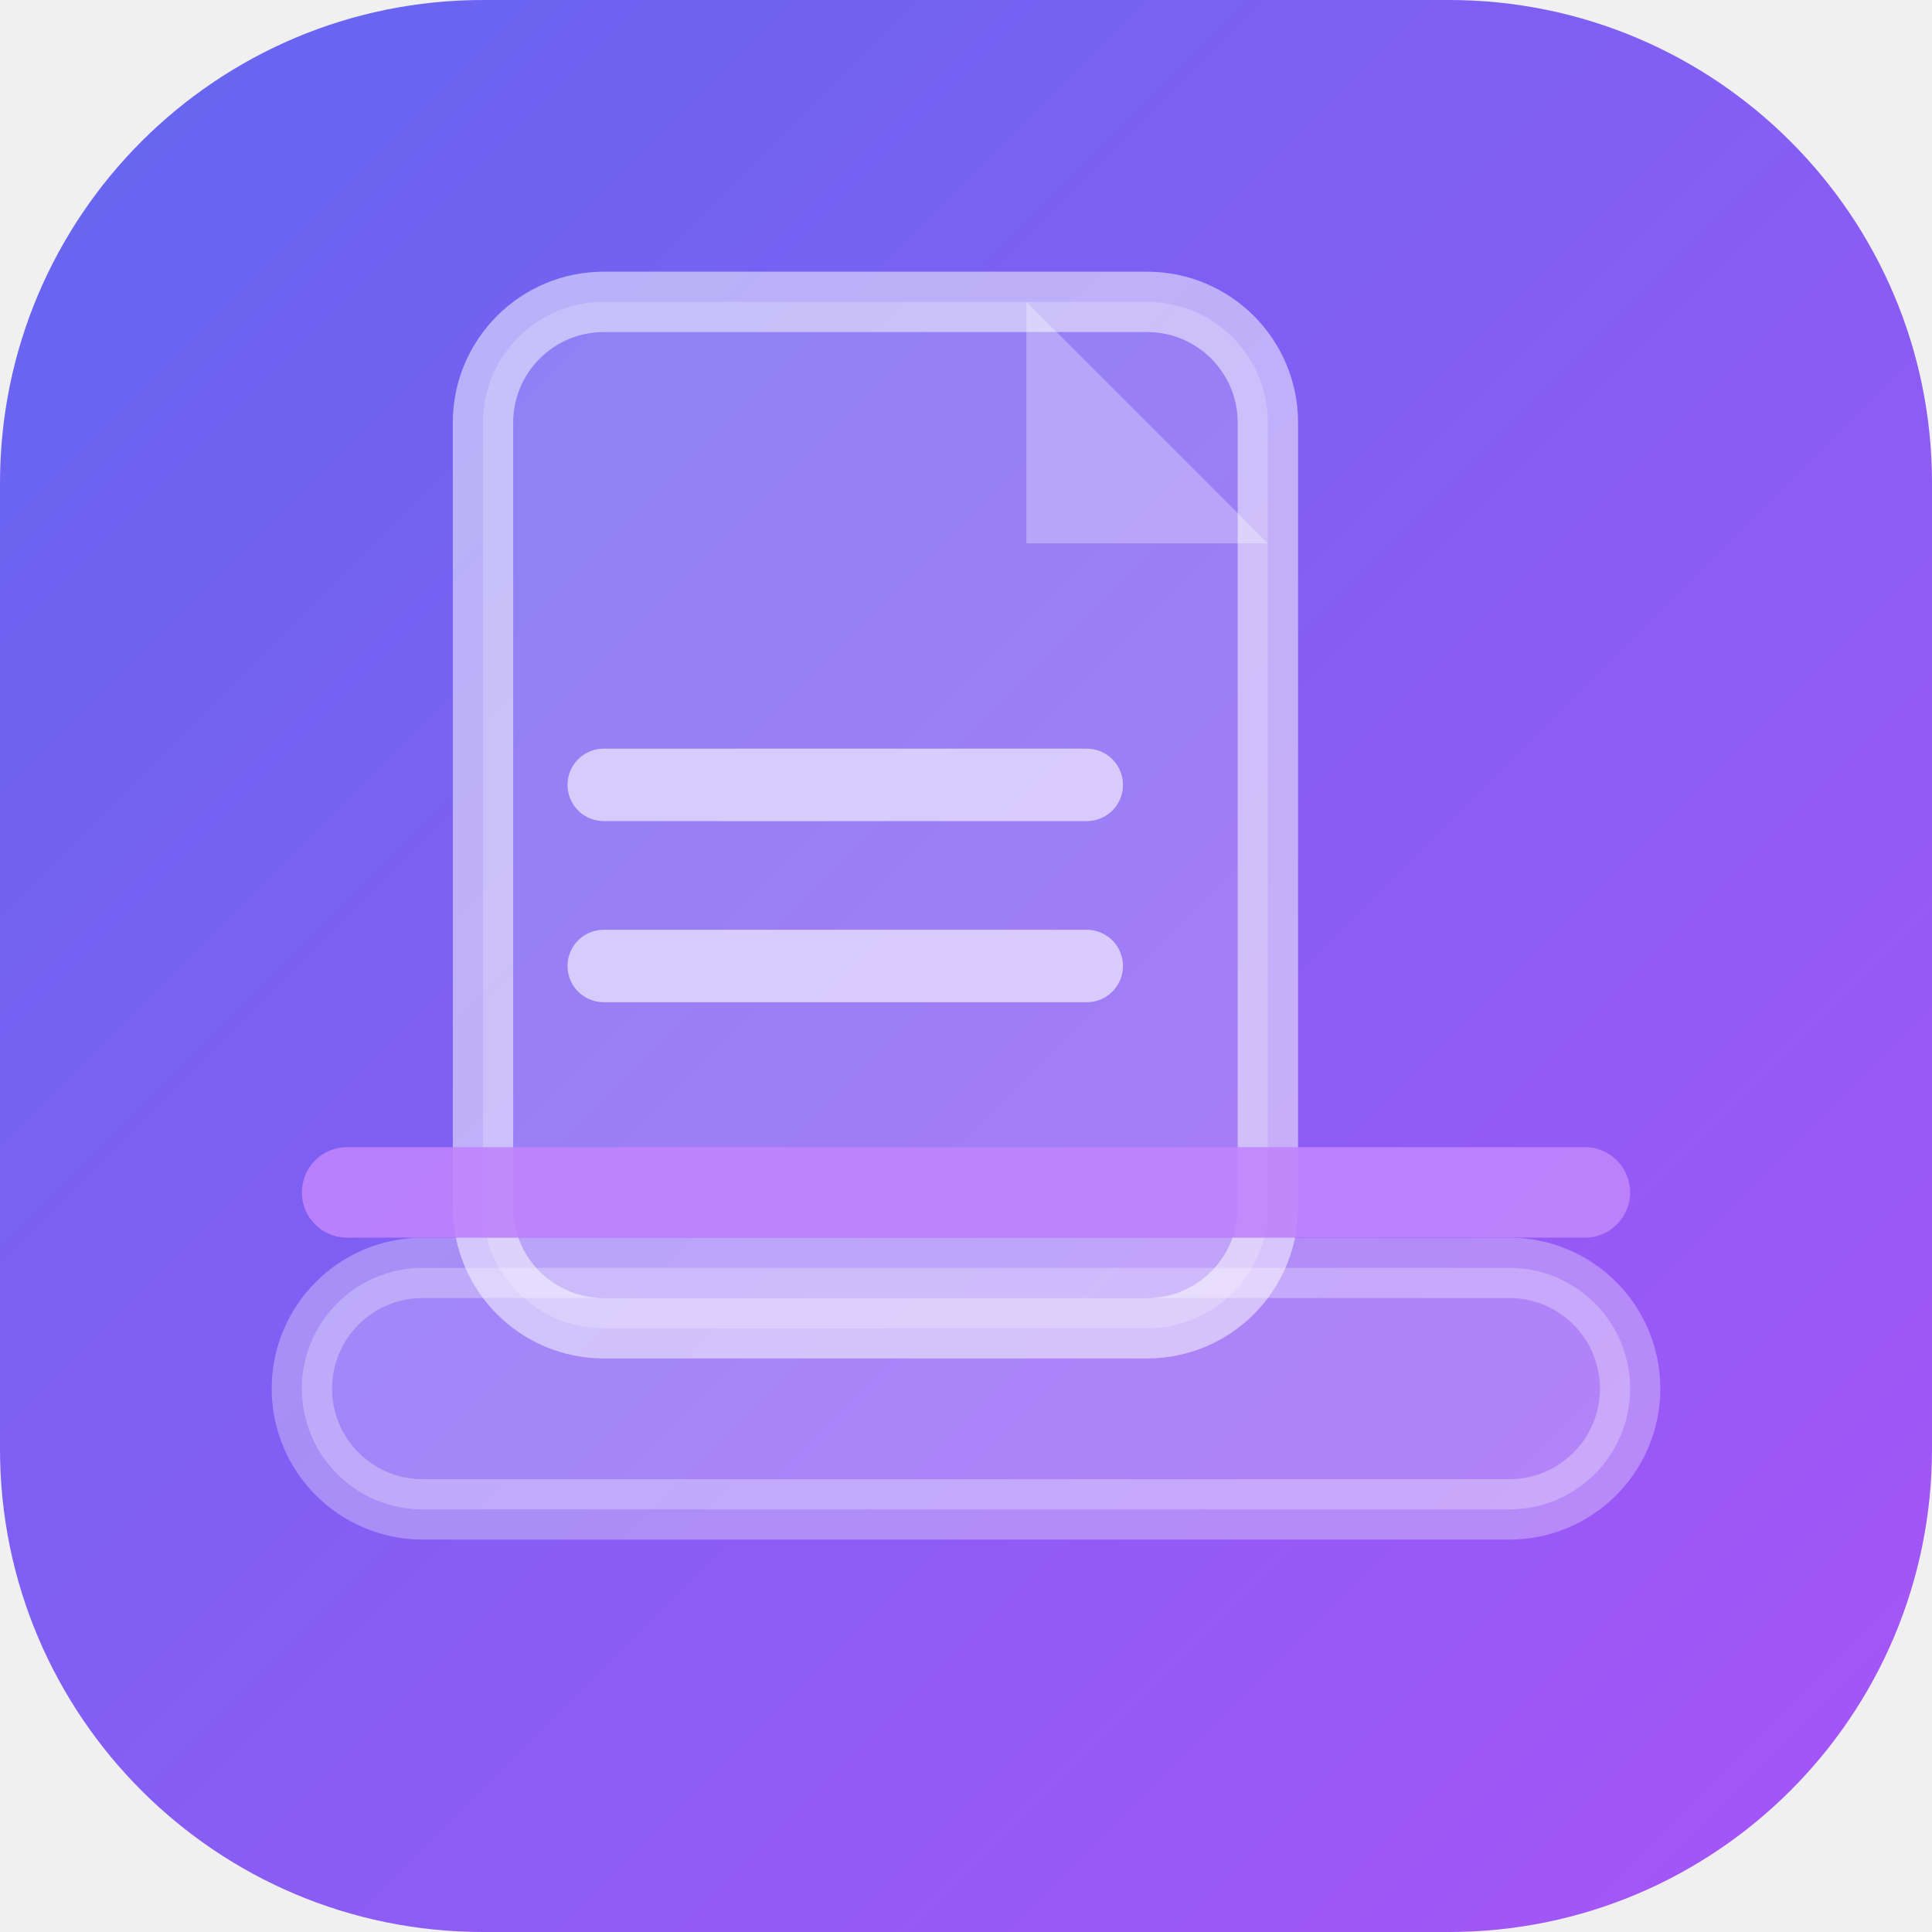
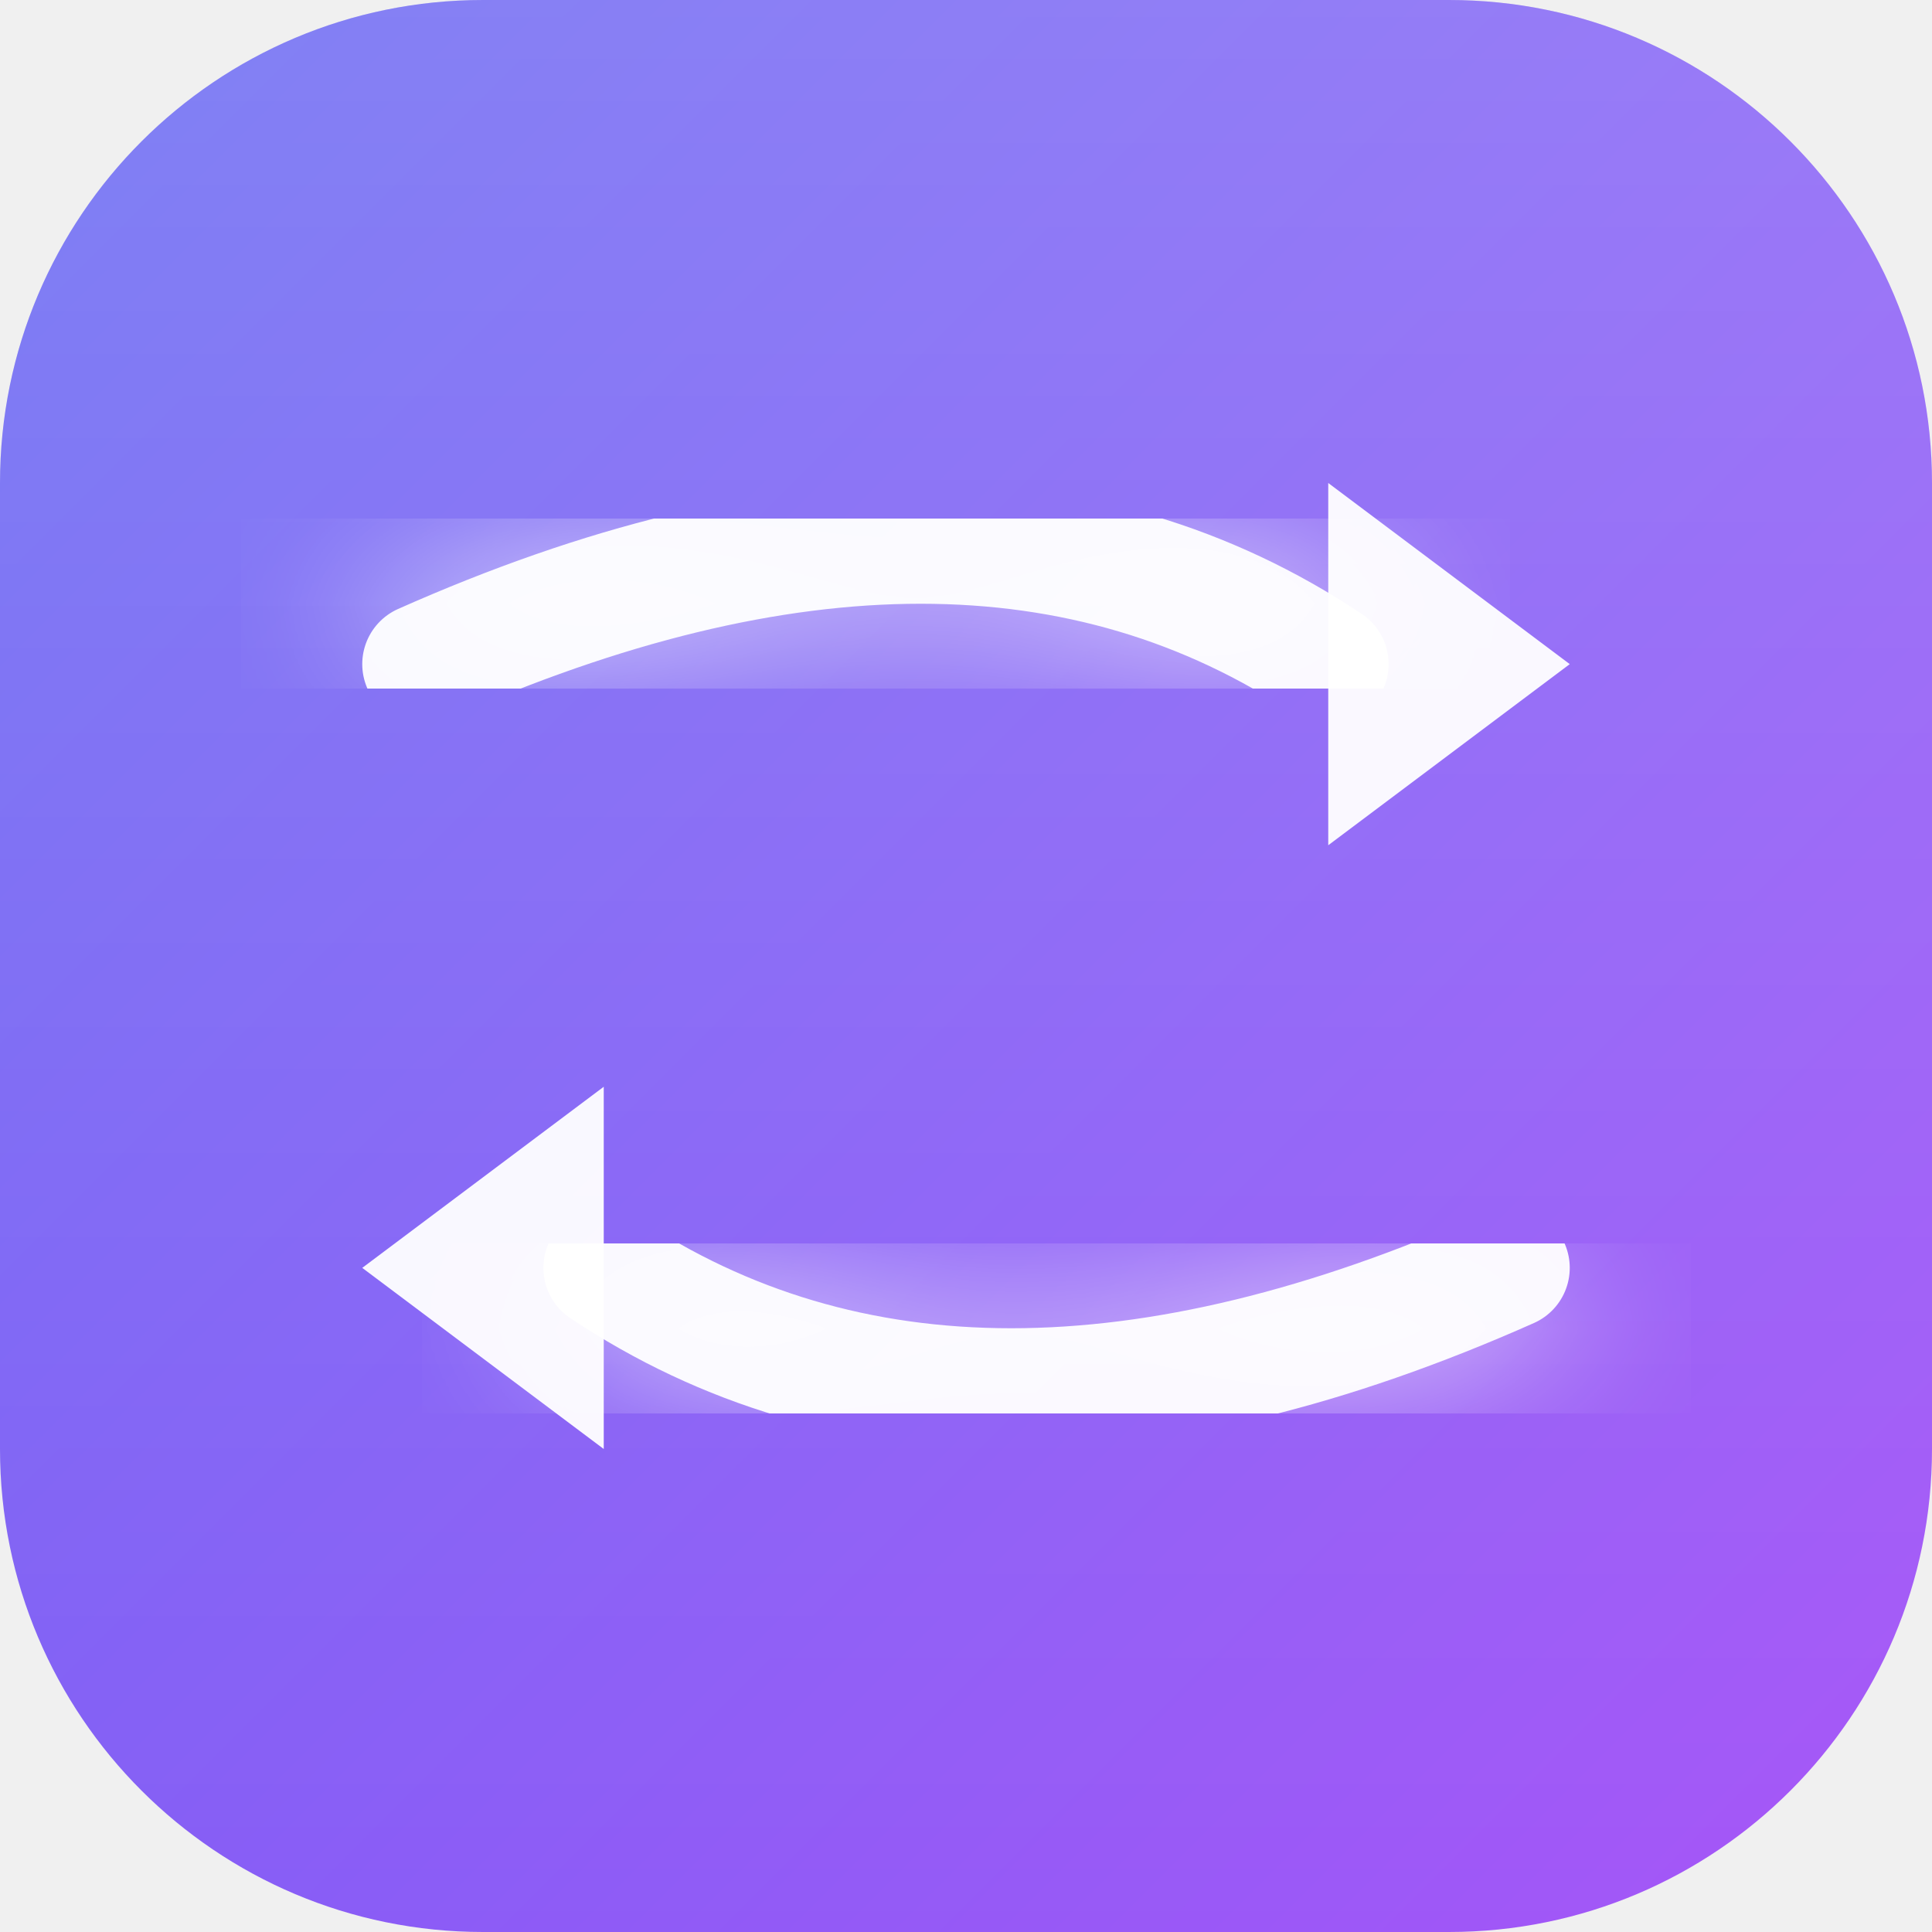
<svg xmlns="http://www.w3.org/2000/svg" viewBox="0 0 32 32" fill="none">
  <defs>
-     <linearGradient id="g" x1="0" y1="0" x2="32" y2="32" gradientUnits="userSpaceOnUse">
+     <linearGradient id="bg" x1="0" y1="0" x2="32" y2="32" gradientUnits="userSpaceOnUse">
      <stop offset="0%" stop-color="#6366f1" />
+       <stop offset="60%" stop-color="#8b5cf6" />
      <stop offset="100%" stop-color="#a855f7" />
    </linearGradient>
+     <linearGradient id="shine" x1="0" y1="0" x2="0" y2="32" gradientUnits="userSpaceOnUse">
+       <stop offset="0%" stop-color="#ffffff" stop-opacity="0.18" />
+       <stop offset="100%" stop-color="#ffffff" stop-opacity="0" />
+     </linearGradient>
+     <filter id="glow" x="-20%" y="-20%" width="140%" height="140%">
+       <feGaussianBlur stdDeviation="1.5" result="blur" />
+       <feMerge>
+         <feMergeNode in="blur" />
+         <feMergeNode in="SourceGraphic" />
+       </feMerge>
+     </filter>
  </defs>
-   <rect width="32" height="32" rx="8" fill="url(#g)" />
-   <rect x="8" y="5" width="13" height="17" rx="2" fill="white" fill-opacity="0.2" stroke="white" stroke-opacity="0.5" stroke-width="1" />
-   <path d="M17 5 L21 9 H17 V5Z" fill="white" fill-opacity="0.3" />
-   <line x1="10" y1="13" x2="18" y2="13" stroke="white" stroke-opacity="0.6" stroke-width="1.2" stroke-linecap="round" />
-   <line x1="10" y1="16" x2="18" y2="16" stroke="white" stroke-opacity="0.6" stroke-width="1.2" stroke-linecap="round" />
-   <rect x="5" y="21" width="22" height="4" rx="2" fill="white" fill-opacity="0.25" stroke="white" stroke-opacity="0.3" stroke-width="1" />
-   <rect x="5" y="19" width="22" height="1.5" rx="0.75" fill="#c084fc" opacity="0.9" />
+   <rect width="32" height="32" rx="8" fill="url(#bg)" />
+   <rect width="32" height="32" rx="8" fill="url(#shine)" />
+   <path d="M7 11 Q16 7 22 11" stroke="white" stroke-width="2" stroke-linecap="round" fill="none" stroke-opacity="0.95" filter="url(#glow)" />
+   <polygon points="22,8 26,11 22,14" fill="white" fill-opacity="0.95" />
+   <path d="M25 21 Q16 25 10 21" stroke="white" stroke-width="2" stroke-linecap="round" fill="none" stroke-opacity="0.95" filter="url(#glow)" />
+   <polygon points="10,18 6,21 10,24" fill="white" fill-opacity="0.95" />
</svg>
